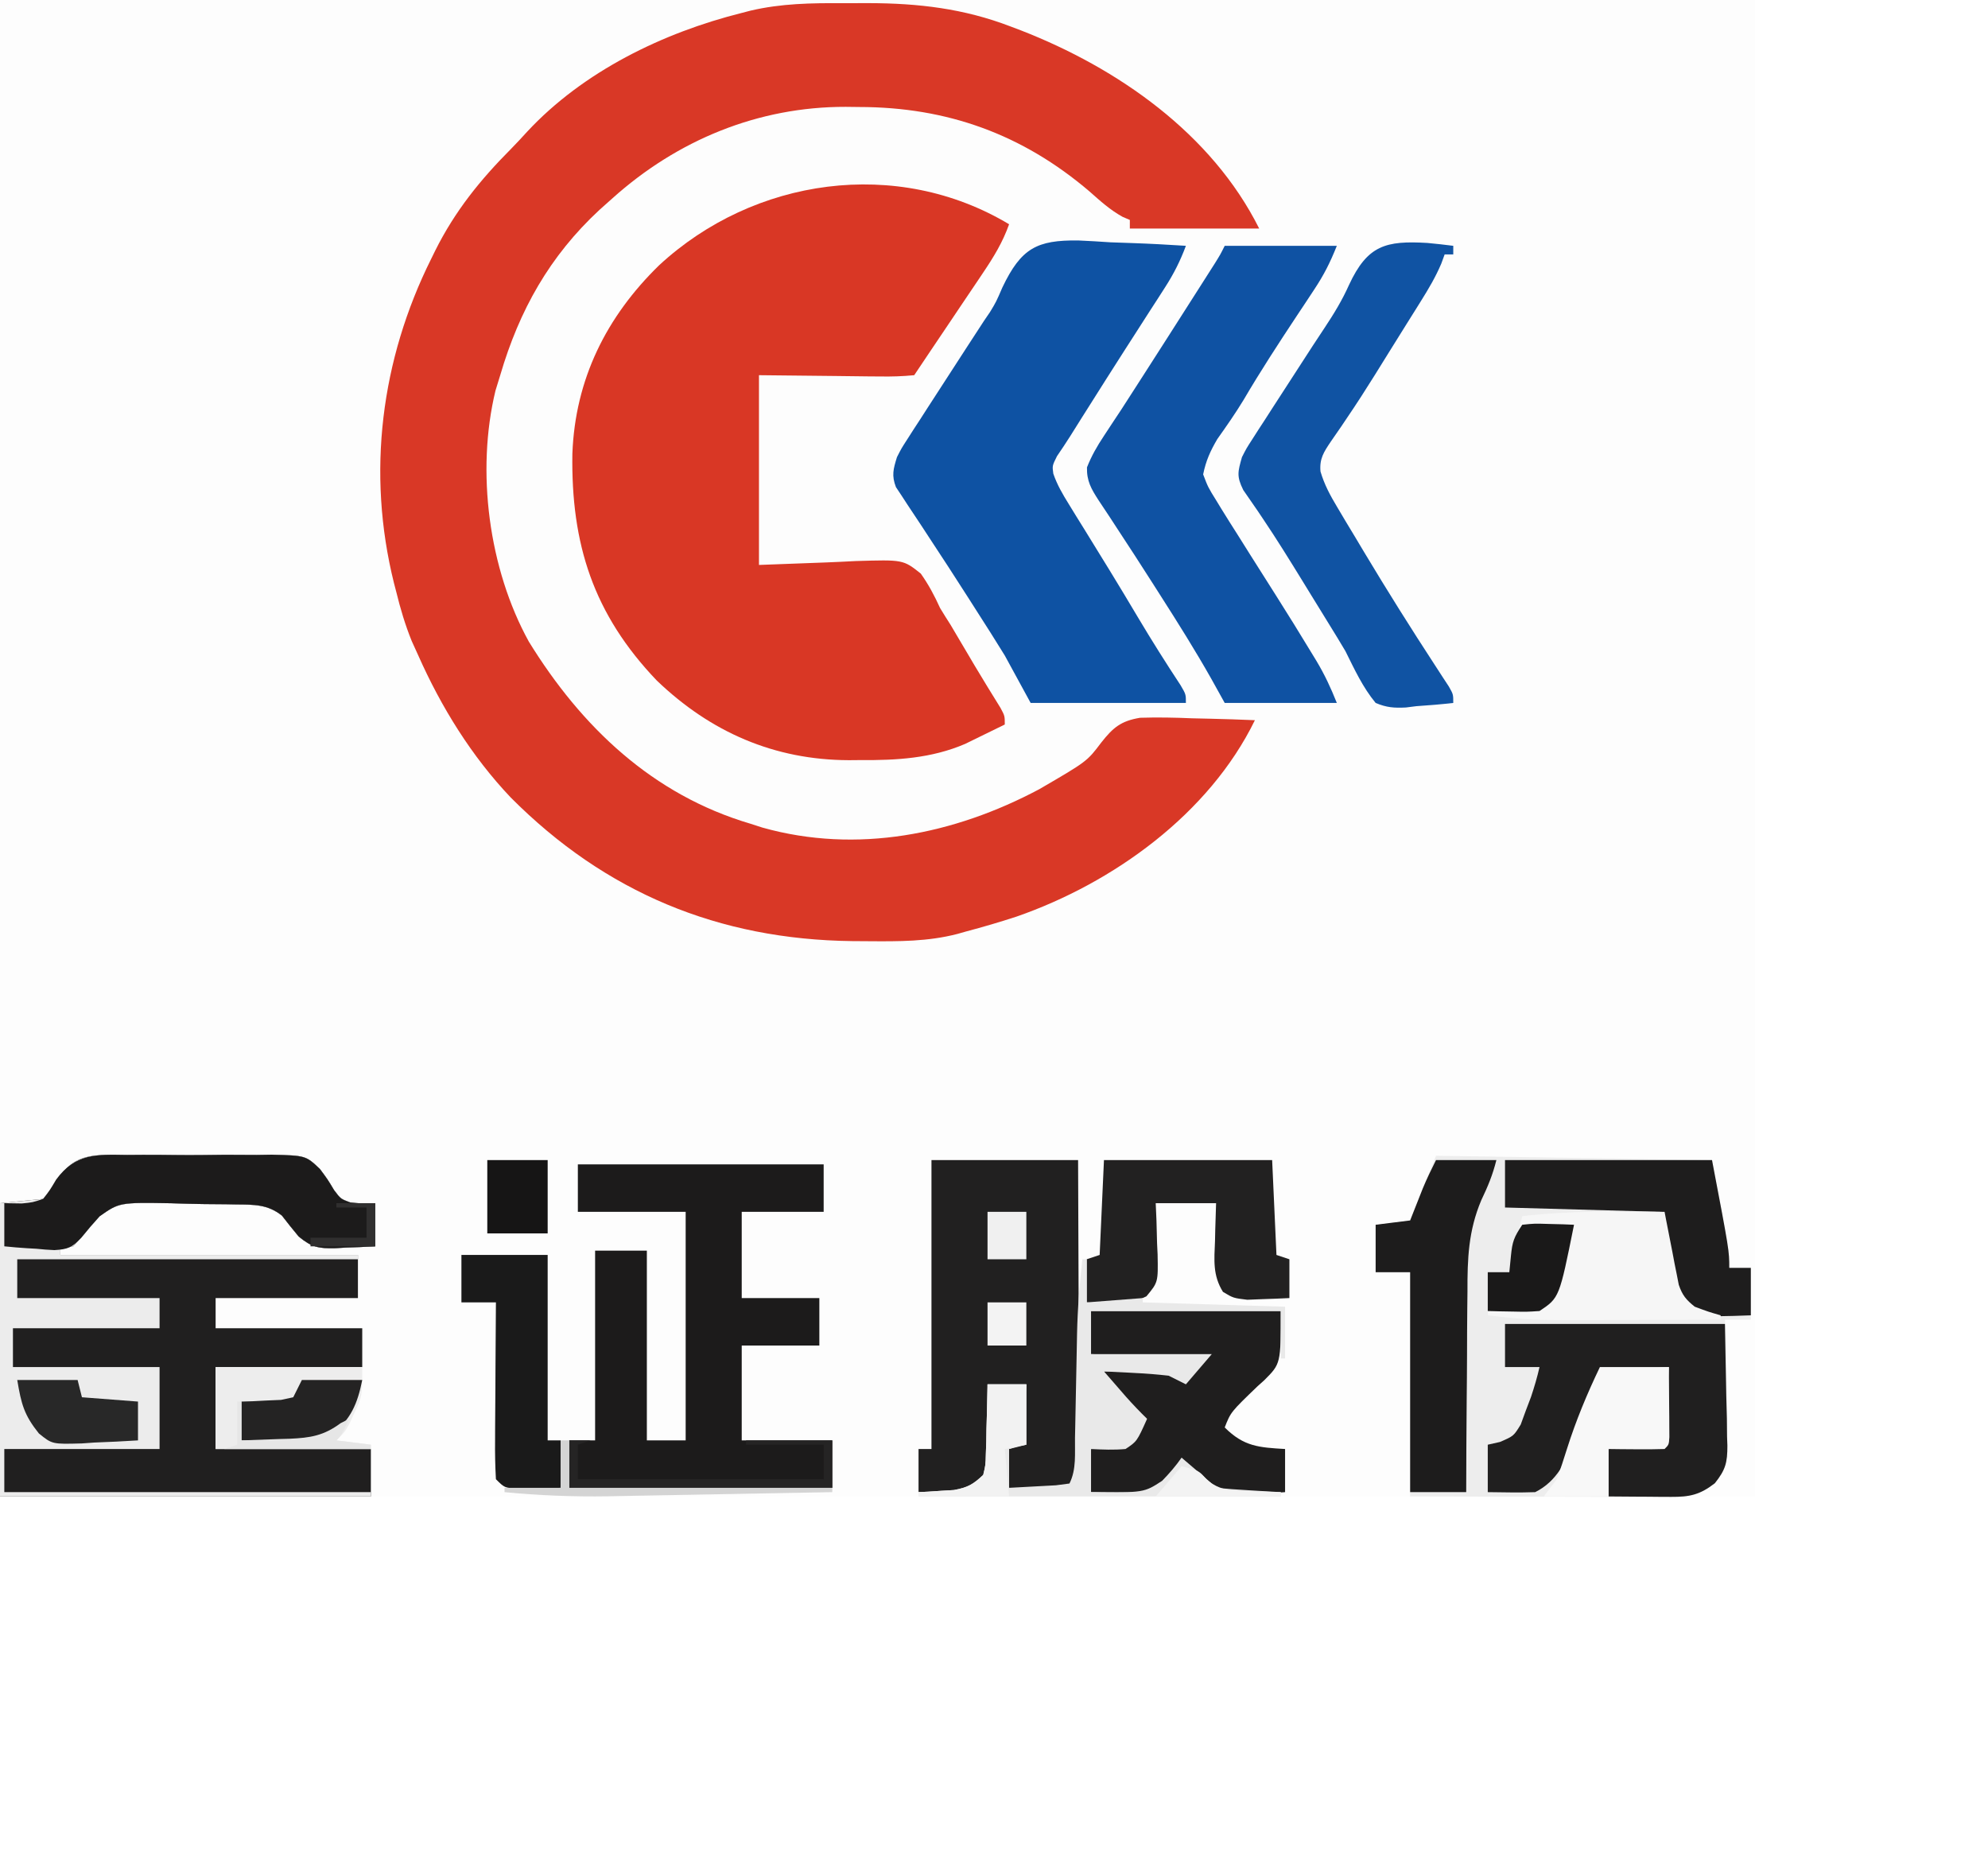
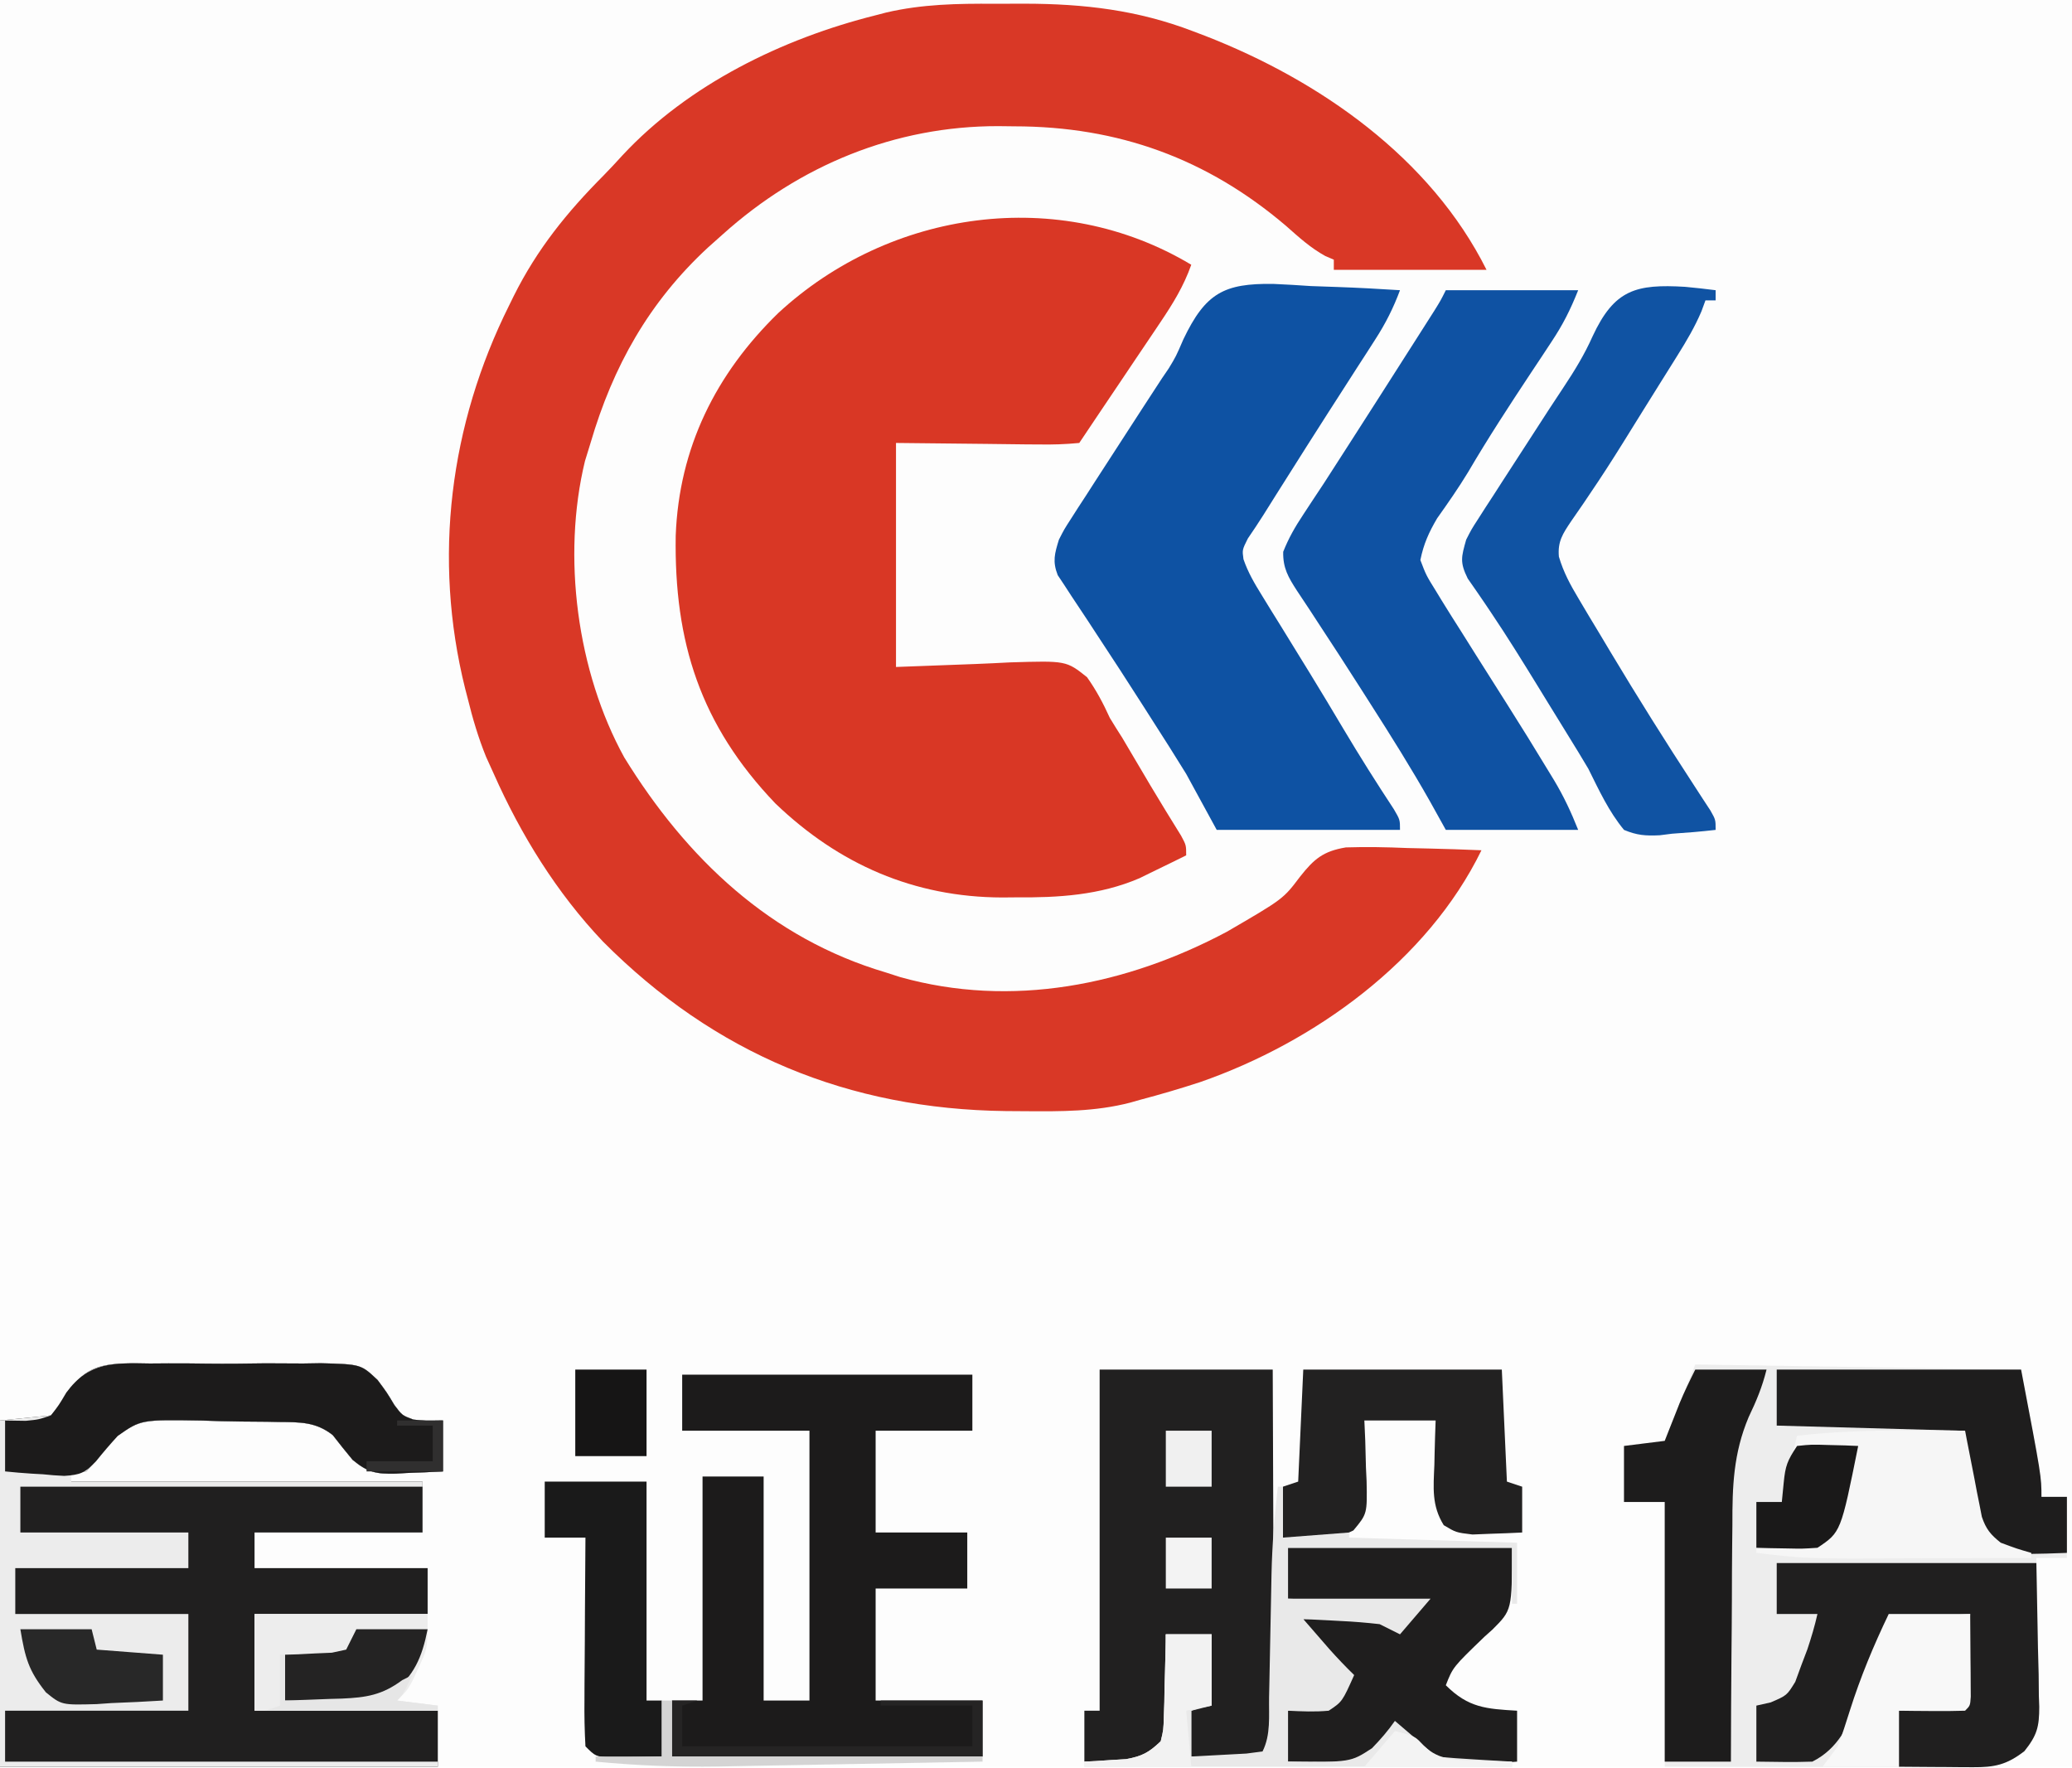
- <svg xmlns="http://www.w3.org/2000/svg" version="1.1" viewBox="0 0 461 433">
+ <svg xmlns="http://www.w3.org/2000/svg" version="1.1">
  <path d="M0 0 C134.31 0 268.62 0 407 0 C407 114.51 407 229.02 407 347 C272.69 347 138.38 347 0 347 C0 232.49 0 117.98 0 0 Z " fill="#FDFDFD" transform="translate(0,0)" />
  <path d="M0 0 C2.025 0.011 4.049 0 6.074 -0.013 C17.626 0.01 28.161 1.241 38.973 5.386 C39.782 5.693 40.592 6 41.427 6.316 C63.869 15.061 85.635 30.211 96.66 52.261 C86.76 52.261 76.86 52.261 66.66 52.261 C66.66 51.601 66.66 50.941 66.66 50.261 C66.111 50.026 65.562 49.792 64.996 49.55 C62.054 47.926 59.802 45.863 57.285 43.636 C41.771 30.408 24.312 24.086 3.91 24.073 C2.876 24.061 1.843 24.049 0.777 24.036 C-19.515 23.998 -38.265 31.722 -53.34 45.261 C-54.32 46.135 -55.299 47.009 -56.309 47.909 C-67.865 58.612 -74.917 71.181 -79.34 86.261 C-79.703 87.44 -80.067 88.62 -80.441 89.835 C-84.978 108.574 -82.006 131.177 -72.707 148.042 C-60.495 167.86 -43.991 183.563 -21.34 190.261 C-20.417 190.559 -19.494 190.856 -18.543 191.163 C3.376 197.324 25.961 192.753 45.66 182.261 C56.722 175.829 56.722 175.829 60.034 171.441 C62.772 167.974 64.577 166.441 69.028 165.7 C73.074 165.572 77.056 165.648 81.098 165.823 C82.511 165.858 83.924 165.89 85.338 165.919 C88.78 165.996 92.22 166.116 95.66 166.261 C85.062 187.975 62.862 203.985 40.406 211.796 C36.521 213.069 32.614 214.217 28.66 215.261 C28.331 215.354 28.331 215.354 26.666 215.827 C19.821 217.6 13.072 217.566 6.035 217.511 C4.786 217.503 3.537 217.494 2.25 217.486 C-28.665 217.111 -54.936 206.268 -76.898 184.195 C-85.962 174.653 -93.016 163.256 -98.34 151.261 C-98.843 150.155 -99.345 149.049 -99.863 147.909 C-101.387 144.143 -102.503 140.385 -103.465 136.448 C-103.634 135.8 -103.803 135.153 -103.977 134.485 C-110.352 108.857 -106.991 82.623 -95.34 59.261 C-95.041 58.651 -94.742 58.041 -94.434 57.413 C-89.825 48.179 -83.988 40.97 -76.749 33.693 C-75.501 32.425 -74.296 31.115 -73.098 29.8 C-60.124 15.847 -41.625 6.838 -23.34 2.261 C-22.657 2.083 -21.973 1.905 -21.27 1.721 C-14.193 0.068 -7.245 -0.045 0 0 Z " fill="#D93826" transform="translate(195.3398,0.7392578)" />
  <path d="M0 0 C-1.486 4.196 -3.581 7.602 -6.062 11.289 C-6.258 11.582 -6.258 11.582 -7.25 13.062 C-8.496 14.919 -9.748 16.772 -11 18.625 C-11.842 19.877 -12.683 21.13 -13.523 22.383 C-15.064 24.677 -16.607 26.969 -18.152 29.26 C-19.44 31.17 -20.722 33.083 -22 35 C-24.764 35.267 -27.308 35.348 -30.07 35.293 C-30.776 35.29 -31.482 35.287 -32.209 35.284 C-34.848 35.268 -37.486 35.226 -40.125 35.188 C-43.074 35.157 -43.074 35.157 -58 35 C-58 49.52 -58 64.04 -58 79 C-40.938 78.375 -40.938 78.375 -35.594 78.099 C-24.555 77.763 -24.555 77.763 -20.477 81.007 C-18.649 83.591 -17.307 86.121 -16 89 C-15.204 90.313 -14.391 91.616 -13.559 92.906 C-12.848 94.102 -12.14 95.3 -11.438 96.5 C-10.677 97.785 -9.917 99.07 -9.156 100.355 C-8.793 100.972 -8.429 101.589 -8.055 102.224 C-6.076 105.556 -4.033 108.849 -1.996 112.145 C-1 114 -1 114 -1 116 C-2.951 116.973 -4.912 117.927 -6.875 118.875 C-7.966 119.409 -9.056 119.942 -10.18 120.492 C-17.977 123.844 -26.117 124.324 -34.5 124.25 C-35.373 124.258 -36.245 124.265 -37.145 124.273 C-54.453 124.222 -69.205 117.778 -81.688 105.812 C-96.429 90.398 -101.603 74.12 -101.27 53.215 C-100.629 35.96 -93.407 21.443 -81.135 9.492 C-59.191 -10.8 -25.984 -15.578 0 0 Z " fill="#D93725" transform="translate(234,52)" />
  <path d="M0 0 C10.56 0.165 10.56 0.165 64 1 C68 22 68 22 68 26 C69.65 26 71.3 26 73 26 C73 29.96 73 33.92 73 38 C71.02 38 69.04 38 67 38 C67.026 39.034 67.052 40.068 67.079 41.134 C67.17 44.982 67.227 48.83 67.275 52.679 C67.3 54.343 67.334 56.006 67.377 57.669 C67.438 60.065 67.466 62.459 67.488 64.855 C67.514 65.595 67.54 66.335 67.566 67.097 C67.569 71.068 67.159 72.8 64.657 75.947 C60.61 79.075 57.671 79.123 52.693 79.114 C51.392 79.113 50.09 79.113 48.75 79.113 C47.329 79.108 45.909 79.103 44.488 79.098 C43.035 79.096 41.582 79.094 40.129 79.093 C36.307 79.09 32.485 79.08 28.662 79.069 C24.075 79.057 19.488 79.052 14.901 79.046 C7.934 79.037 0.967 79.017 -6 79 C-6 61.84 -6 44.68 -6 27 C-8.64 27 -11.28 27 -14 27 C-14 23.37 -14 19.74 -14 16 C-11.36 15.67 -8.72 15.34 -6 15 C-5.734 14.336 -5.469 13.672 -5.195 12.988 C-3.464 8.659 -1.732 4.329 0 0 Z " fill="#EDEDED" transform="translate(333,268)" />
  <path d="M0 0 C1.145 0.018 2.29 0.036 3.47 0.055 C4.664 0.047 5.858 0.038 7.089 0.029 C9.607 0.023 12.125 0.04 14.643 0.077 C18.491 0.125 22.329 0.078 26.177 0.02 C28.628 0.026 31.08 0.038 33.532 0.055 C34.677 0.037 35.822 0.019 37.002 0 C44.894 0.208 44.894 0.208 48.173 3.297 C50.003 5.759 50.003 5.759 51.475 8.22 C53.001 10.251 53.001 10.251 55.184 11.066 C57.438 11.313 57.438 11.313 61.001 11.251 C61.001 14.551 61.001 17.851 61.001 21.251 C58.603 21.386 56.213 21.485 53.813 21.563 C53.477 21.584 53.477 21.584 51.772 21.69 C47.917 21.784 46.264 21.468 43.263 18.981 C41.939 17.383 40.633 15.77 39.37 14.124 C36.044 11.494 32.909 11.584 28.833 11.543 C28.039 11.528 27.244 11.512 26.426 11.496 C24.746 11.471 23.066 11.458 21.385 11.454 C18.837 11.438 16.296 11.353 13.749 11.264 C1.767 11.067 1.767 11.067 -3.076 14.312 C-5.487 16.801 -5.487 16.801 -7.399 19.31 C-7.927 19.951 -8.455 20.591 -8.999 21.251 C-9.989 21.251 -10.979 21.251 -11.999 21.251 C-11.999 21.911 -11.999 22.571 -11.999 23.251 C10.771 23.251 33.541 23.251 57.001 23.251 C57.001 26.551 57.001 29.851 57.001 33.251 C46.111 33.251 35.221 33.251 24.001 33.251 C24.001 35.561 24.001 37.871 24.001 40.251 C35.221 40.251 46.441 40.251 58.001 40.251 C58.001 43.221 58.001 46.191 58.001 49.251 C46.781 49.251 35.561 49.251 24.001 49.251 C24.001 55.521 24.001 61.791 24.001 68.251 C35.881 68.251 47.761 68.251 60.001 68.251 C60.001 71.881 60.001 75.511 60.001 79.251 C31.621 79.251 3.241 79.251 -25.999 79.251 C-25.999 56.811 -25.999 34.371 -25.999 11.251 C-22.699 10.921 -19.399 10.591 -15.999 10.251 C-13.93 8.226 -13.93 8.226 -12.653 5.763 C-9.092 0.534 -6.146 0.162 0 0 Z " fill="#201F1F" transform="translate(25.99915,267.7495)" />
  <path d="M0 0 C2.486 0.1 4.962 0.263 7.444 0.428 C9.142 0.494 10.84 0.553 12.538 0.606 C16.679 0.749 20.809 0.973 24.944 1.241 C23.646 4.728 22.124 7.75 20.108 10.874 C19.544 11.754 18.98 12.634 18.399 13.54 C18.097 14.006 18.097 14.006 16.569 16.366 C15.305 18.336 14.04 20.306 12.776 22.276 C12.138 23.269 11.499 24.262 10.841 25.284 C7.958 29.777 5.106 34.289 2.257 38.803 C1.765 39.582 1.272 40.36 0.765 41.161 C-0.129 42.577 -1.02 43.996 -1.905 45.417 C-2.886 46.973 -3.914 48.499 -4.95 50.018 C-6.056 52.241 -6.056 52.241 -5.803 54.074 C-4.905 56.679 -3.662 58.791 -2.212 61.135 C-1.629 62.084 -1.047 63.032 -0.447 64.01 C0.177 65.014 0.801 66.019 1.444 67.053 C2.727 69.138 4.01 71.222 5.292 73.307 C5.919 74.323 6.545 75.339 7.191 76.386 C9.453 80.069 11.672 83.776 13.882 87.491 C17.041 92.799 20.33 98.009 23.729 103.167 C24.944 105.241 24.944 105.241 24.944 107.241 C13.064 107.241 1.184 107.241 -11.056 107.241 C-13.036 103.611 -15.016 99.981 -17.056 96.241 C-19.235 92.716 -21.433 89.221 -23.681 85.741 C-23.98 85.272 -23.98 85.272 -25.495 82.897 C-28.518 78.164 -31.57 73.452 -34.669 68.768 C-35.23 67.91 -35.79 67.051 -36.368 66.167 C-37.429 64.543 -38.501 62.926 -39.587 61.319 C-40.06 60.591 -40.533 59.862 -41.021 59.112 C-41.439 58.482 -41.858 57.852 -42.29 57.204 C-43.342 54.507 -42.899 52.981 -42.056 50.241 C-41.015 48.199 -41.015 48.199 -39.72 46.194 C-39.238 45.44 -38.756 44.686 -38.26 43.909 C-37.739 43.111 -37.218 42.313 -36.681 41.491 C-36.144 40.655 -35.608 39.82 -35.055 38.959 C-33.396 36.381 -31.727 33.81 -30.056 31.241 C-28.593 28.985 -27.132 26.728 -25.67 24.47 C-24.803 23.134 -23.934 21.798 -23.062 20.465 C-22.653 19.837 -22.243 19.208 -21.821 18.561 C-21.379 17.913 -20.937 17.266 -20.482 16.598 C-19.056 14.241 -19.056 14.241 -17.599 10.87 C-13.249 1.774 -9.6 -0.114 0 0 Z " fill="#0E52A3" transform="translate(250.0557,55.75903)" />
  <path d="M0 0 C8.58 0 17.16 0 26 0 C24.433 3.917 23.02 6.724 20.734 10.168 C20.413 10.656 20.413 10.656 18.785 13.127 C18.114 14.137 17.442 15.147 16.75 16.188 C12.479 22.637 8.27 29.089 4.357 35.764 C2.471 38.871 0.4 41.834 -1.703 44.797 C-3.335 47.57 -4.357 49.83 -5 53 C-3.867 55.98 -3.867 55.98 -1.875 59.188 C-1.515 59.78 -1.154 60.372 -0.783 60.983 C0.456 63.003 1.726 65.002 3 67 C3.966 68.536 4.93 70.073 5.895 71.609 C7.928 74.84 9.971 78.064 12.02 81.285 C14.769 85.62 17.471 89.981 20.125 94.375 C20.308 94.675 20.308 94.675 21.234 96.193 C23.182 99.437 24.579 102.447 26 106 C17.42 106 8.84 106 0 106 C-1.031 104.144 -2.062 102.287 -3.125 100.375 C-6.829 93.822 -10.821 87.466 -14.875 81.125 C-15.175 80.655 -15.175 80.655 -16.69 78.277 C-19.485 73.901 -22.298 69.539 -25.16 65.207 C-25.633 64.48 -26.105 63.754 -26.592 63.005 C-27.464 61.666 -28.347 60.333 -29.244 59.01 C-30.95 56.366 -32.013 54.567 -31.941 51.375 C-30.877 48.689 -29.602 46.47 -28 44.062 C-27.681 43.577 -27.681 43.577 -26.066 41.117 C-25.384 40.089 -24.703 39.06 -24 38 C-22.643 35.898 -21.289 33.794 -19.938 31.688 C-19.578 31.128 -19.218 30.569 -18.848 29.993 C-15.05 24.089 -11.273 18.17 -7.5 12.25 C-6.876 11.272 -6.252 10.295 -5.609 9.288 C-5.027 8.373 -4.444 7.458 -3.844 6.516 C-3.32 5.694 -2.796 4.871 -2.256 4.024 C-1 2 -1 2 0 0 Z " fill="#0F52A3" transform="translate(284,57)" />
  <path d="M0 0 C18.81 0 37.62 0 57 0 C57 3.63 57 7.26 57 11 C50.73 11 44.46 11 38 11 C38 17.6 38 24.2 38 31 C43.94 31 49.88 31 56 31 C56 34.63 56 38.26 56 42 C50.06 42 44.12 42 38 42 C38 49.26 38 56.52 38 64 C44.93 64 51.86 64 59 64 C59 67.63 59 71.26 59 75 C38.87 75 18.74 75 -2 75 C-2 71.37 -2 67.74 -2 64 C-0.02 64 1.96 64 4 64 C4 49.48 4 34.96 4 20 C7.96 20 11.92 20 16 20 C16 34.52 16 49.04 16 64 C18.97 64 21.94 64 25 64 C25 46.51 25 29.02 25 11 C16.75 11 8.5 11 0 11 C0 7.37 0 3.74 0 0 Z " fill="#1C1B1B" transform="translate(134,270)" />
  <path d="M0 0 C11.22 0 22.44 0 34 0 C34.08 18.098 34.08 18.098 34.098 25.803 C34.11 31.063 34.124 36.324 34.151 41.585 C34.173 45.825 34.185 50.066 34.19 54.306 C34.193 55.925 34.201 57.544 34.211 59.164 C34.226 61.429 34.228 63.693 34.227 65.958 C34.231 67.248 34.236 68.539 34.241 69.868 C34 73 34 73 32 76 C28.742 76.293 28.742 76.293 24.875 76.188 C24.234 76.174 24.234 76.174 20.992 76.105 C20.005 76.071 19.017 76.036 18 76 C18 73.03 18 70.06 18 67 C18.495 66.835 18.495 66.835 21 66 C21.33 61.38 21.66 56.76 22 52 C19.03 52 16.06 52 13 52 C13.058 53.47 13.116 54.939 13.176 56.453 C13.223 58.385 13.268 60.318 13.312 62.25 C13.354 63.218 13.396 64.186 13.439 65.184 C13.562 72.307 13.562 72.307 10.844 75.656 C7.664 77.159 5.682 77.418 2.188 77.25 C1.212 77.214 0.236 77.178 -0.77 77.141 C-1.506 77.094 -2.242 77.048 -3 77 C-3 73.7 -3 70.4 -3 67 C-2.01 67 -1.02 67 0 67 C0 44.89 0 22.78 0 0 Z " fill="#212020" transform="translate(216,269)" />
  <path d="M0 0 C1.145 0.018 2.29 0.036 3.47 0.055 C4.664 0.047 5.858 0.038 7.089 0.029 C9.607 0.023 12.125 0.04 14.643 0.077 C18.491 0.125 22.329 0.078 26.177 0.02 C28.628 0.026 31.08 0.038 33.532 0.055 C34.677 0.037 35.822 0.019 37.002 0 C44.894 0.208 44.894 0.208 48.173 3.297 C50.003 5.759 50.003 5.759 51.475 8.22 C53.001 10.251 53.001 10.251 55.184 11.066 C57.438 11.313 57.438 11.313 61.001 11.251 C61.001 14.551 61.001 17.851 61.001 21.251 C58.603 21.386 56.213 21.485 53.813 21.563 C53.477 21.584 53.477 21.584 51.772 21.69 C47.917 21.784 46.264 21.468 43.263 18.981 C41.939 17.383 40.633 15.77 39.37 14.124 C36.044 11.494 32.909 11.584 28.833 11.543 C28.039 11.528 27.244 11.512 26.426 11.496 C24.746 11.471 23.066 11.458 21.385 11.454 C18.837 11.438 16.296 11.353 13.749 11.264 C1.767 11.067 1.767 11.067 -3.076 14.312 C-5.487 16.801 -5.487 16.801 -7.399 19.31 C-7.927 19.951 -8.455 20.591 -8.999 21.251 C-9.989 21.251 -10.979 21.251 -11.999 21.251 C-11.999 21.911 -11.999 22.571 -11.999 23.251 C10.771 23.251 33.541 23.251 57.001 23.251 C57.001 23.581 57.001 23.911 57.001 24.251 C30.931 24.251 4.861 24.251 -21.999 24.251 C-21.999 27.221 -21.999 30.191 -21.999 33.251 C-11.109 33.251 -0.219 33.251 11.001 33.251 C11.001 35.561 11.001 37.871 11.001 40.251 C-0.219 40.251 -11.439 40.251 -22.999 40.251 C-22.999 43.221 -22.999 46.191 -22.999 49.251 C-11.779 49.251 -0.559 49.251 11.001 49.251 C11.001 55.521 11.001 61.791 11.001 68.251 C-0.879 68.251 -12.759 68.251 -24.999 68.251 C-24.999 71.551 -24.999 74.851 -24.999 78.251 C3.051 78.251 31.101 78.251 60.001 78.251 C60.001 78.581 60.001 78.911 60.001 79.251 C31.621 79.251 3.241 79.251 -25.999 79.251 C-25.999 56.811 -25.999 34.371 -25.999 11.251 C-22.699 10.921 -19.399 10.591 -15.999 10.251 C-13.93 8.226 -13.93 8.226 -12.653 5.763 C-9.092 0.534 -6.146 0.162 0 0 Z " fill="#ECECEC" transform="translate(25.99915,267.7495)" />
  <path d="M0 0 C2.002 0.178 3.999 0.415 5.994 0.664 C5.994 1.324 5.994 1.984 5.994 2.664 C5.334 2.664 4.674 2.664 3.994 2.664 C3.736 3.369 3.478 4.075 3.213 4.801 C1.889 7.911 0.288 10.613 -1.506 13.477 C-1.854 14.034 -2.201 14.591 -2.559 15.165 C-3.311 16.368 -4.064 17.571 -4.819 18.773 C-6.031 20.705 -7.236 22.641 -8.44 24.578 C-8.645 24.909 -8.645 24.909 -9.687 26.582 C-10.525 27.929 -11.362 29.277 -12.199 30.626 C-14.3 33.999 -16.441 37.332 -18.678 40.617 C-19.101 41.247 -19.524 41.876 -19.959 42.524 C-20.761 43.711 -21.575 44.891 -22.402 46.061 C-24.03 48.485 -25.063 50.032 -24.795 53 C-23.878 56.097 -22.557 58.511 -20.901 61.285 C-20.253 62.376 -19.605 63.467 -18.938 64.59 C-18.232 65.761 -17.525 66.931 -16.819 68.102 C-16.1 69.304 -15.382 70.506 -14.664 71.709 C-9.341 80.595 -3.835 89.36 1.827 98.035 C2.377 98.883 2.927 99.732 3.494 100.606 C3.979 101.345 4.463 102.084 4.963 102.846 C5.994 104.664 5.994 104.664 5.994 106.664 C3.131 106.992 0.304 107.226 -2.569 107.414 C-3.368 107.515 -4.168 107.615 -4.992 107.719 C-7.732 107.853 -9.467 107.733 -12.006 106.664 C-15.014 103.02 -16.908 98.877 -19.006 94.664 C-20.272 92.528 -21.561 90.405 -22.873 88.297 C-23.528 87.233 -24.182 86.169 -24.856 85.073 C-25.19 84.531 -25.19 84.531 -26.881 81.789 C-27.584 80.643 -28.287 79.497 -28.99 78.351 C-31.951 73.534 -34.921 68.733 -38.08 64.043 C-38.51 63.402 -38.94 62.76 -39.384 62.099 C-40.475 60.491 -41.585 58.895 -42.698 57.301 C-44.293 54.086 -43.959 53.053 -43.006 49.664 C-41.966 47.622 -41.966 47.622 -40.67 45.617 C-40.188 44.863 -39.707 44.11 -39.21 43.333 C-38.689 42.535 -38.168 41.737 -37.631 40.914 C-37.095 40.079 -36.558 39.243 -36.005 38.383 C-34.347 35.805 -32.678 33.234 -31.006 30.664 C-29.549 28.416 -28.092 26.166 -26.638 23.915 C-25.72 22.503 -24.793 21.097 -23.856 19.697 C-21.699 16.447 -19.762 13.283 -18.174 9.715 C-13.897 0.525 -9.655 -0.571 0 0 Z " fill="#1053A3" transform="translate(331.0061,56.33569)" />
  <path d="M0 0 C16.83 0 33.66 0 51 0 C51.052 2.753 51.052 2.753 51.312 16.688 C51.358 18.417 51.404 20.147 51.45 21.928 C51.465 23.31 51.478 24.692 51.488 26.074 C51.501 26.428 51.501 26.428 51.566 28.221 C51.569 32.152 51.142 33.823 48.657 36.933 C45.203 39.62 42.799 40.126 38.551 40.098 C37.703 40.094 36.856 40.091 35.982 40.088 C35.101 40.08 34.22 40.071 33.312 40.062 C32.42 40.058 31.527 40.053 30.607 40.049 C28.405 40.037 26.202 40.019 24 40 C24 36.37 24 32.74 24 29 C26.145 28.835 26.145 28.835 37 28 C37.33 22.06 37.66 16.12 38 10 C35.36 10.165 35.36 10.165 22 11 C19.882 16.219 17.857 21.411 16.062 26.75 C14.245 31.821 12.043 36.478 7 39 C3.33 39.138 -0.326 39.043 -4 39 C-4 35.37 -4 31.74 -4 28 C-3.068 27.791 -2.136 27.582 -1.176 27.367 C2 26 2 26 3.645 23.32 C4.03 22.266 4.415 21.211 4.812 20.125 C5.211 19.076 5.609 18.026 6.02 16.945 C6.789 14.635 7.467 12.373 8 10 C5.36 10 2.72 10 0 10 C0 6.7 0 3.4 0 0 Z " fill="#201F1F" transform="translate(349,307)" />
  <path d="M0 0 C14.52 0 29.04 0 44 0 C44 12.22 44 12.22 40.188 16.037 C39.672 16.499 39.156 16.961 38.625 17.438 C32.399 23.434 32.399 23.434 31 27 C35.448 31.448 38.964 31.64 45 32 C45 35.3 45 38.6 45 42 C30.805 43.074 30.805 43.074 26.379 40.441 C24.702 38.709 23.288 37.035 22 35 C20.854 35.979 19.708 36.958 18.562 37.938 C17.924 38.483 17.286 39.028 16.629 39.59 C15.73 40.368 14.841 41.159 14 42 C11.647 42.073 9.292 42.084 6.938 42.062 C5.647 42.053 4.357 42.044 3.027 42.035 C2.028 42.024 1.029 42.012 0 42 C0 38.7 0 35.4 0 32 C1.238 31.918 2.475 31.835 3.75 31.75 C6.989 31.365 7.879 31.1 10.5 28.938 C10.995 28.298 11.49 27.659 12 27 C10.598 23.785 8.929 21.761 6.375 19.375 C4.461 17.586 4.461 17.586 3 16 C3 15.34 3 14.68 3 14 C5.417 13.946 7.833 13.906 10.25 13.875 C10.932 13.858 11.614 13.841 12.316 13.824 C16.061 13.788 18.824 13.921 22 16 C23.65 14.35 25.3 12.7 27 11 C18.09 10.67 9.18 10.34 0 10 C0 6.7 0 3.4 0 0 Z " fill="#1F1E1E" transform="translate(253,304)" />
  <path d="M0 0 C4.62 0 9.24 0 14 0 C13.123 3.507 12.021 6.111 10.482 9.343 C7.494 16.449 7.269 22.885 7.293 30.516 C7.28 31.866 7.265 33.217 7.247 34.567 C7.208 38.079 7.197 41.59 7.193 45.101 C7.184 48.702 7.146 52.302 7.111 55.902 C7.047 62.935 7.016 69.967 7 77 C2.71 77 -1.58 77 -6 77 C-6 60.17 -6 43.34 -6 26 C-8.64 26 -11.28 26 -14 26 C-14 22.37 -14 18.74 -14 15 C-11.36 14.67 -8.72 14.34 -6 14 C-5.734 13.325 -5.469 12.649 -5.195 11.953 C-4.842 11.061 -4.489 10.169 -4.125 9.25 C-3.951 8.809 -3.951 8.809 -3.07 6.578 C-2.143 4.343 -1.082 2.164 0 0 Z " fill="#1D1C1C" transform="translate(333,269)" />
  <path d="M0 0 C1.194 -0.009 2.389 -0.017 3.619 -0.026 C6.137 -0.032 8.655 -0.016 11.173 0.022 C15.021 0.07 18.86 0.022 22.707 -0.035 C25.159 -0.029 27.611 -0.018 30.062 0 C31.207 -0.018 32.352 -0.036 33.532 -0.055 C41.424 0.152 41.424 0.152 44.703 3.242 C46.533 5.704 46.533 5.704 48.005 8.165 C49.531 10.195 49.531 10.195 51.715 11.011 C53.969 11.258 53.969 11.258 57.531 11.195 C57.531 14.495 57.531 17.795 57.531 21.195 C55.134 21.331 52.743 21.43 50.344 21.508 C50.007 21.529 50.007 21.529 48.303 21.635 C44.447 21.729 42.794 21.413 39.793 18.926 C38.469 17.328 37.163 15.715 35.9 14.069 C32.574 11.439 29.44 11.529 25.363 11.488 C24.569 11.473 23.775 11.457 22.956 11.441 C21.276 11.416 19.596 11.403 17.916 11.399 C15.367 11.383 12.827 11.298 10.279 11.209 C-1.796 11.01 -1.796 11.01 -6.35 14.237 C-7.813 15.839 -9.23 17.486 -10.587 19.18 C-12.754 21.501 -13.727 21.877 -16.848 22.074 C-18.245 22.016 -19.641 21.91 -21.031 21.758 C-21.754 21.717 -22.476 21.677 -23.221 21.635 C-24.973 21.53 -26.722 21.369 -28.469 21.195 C-28.469 17.895 -28.469 14.595 -28.469 11.195 C-27.128 11.216 -25.788 11.237 -24.406 11.258 C-21.873 11.011 -21.873 11.011 -19.469 10.195 C-17.894 8.165 -17.894 8.165 -16.439 5.704 C-11.927 -0.413 -7.199 -0.115 0 0 Z " fill="#1C1B1B" transform="translate(29.46875,267.8047)" />
  <path d="M0 0 C12.87 0 25.74 0 39 0 C39.33 7.26 39.66 14.52 40 22 C40.99 22.33 41.98 22.66 43 23 C43 25.97 43 28.94 43 32 C40.918 32.108 38.834 32.186 36.75 32.25 C35.59 32.296 34.43 32.343 33.234 32.391 C30 32 30 32 27.594 30.562 C25.193 26.702 25.569 23.195 25.75 18.75 C25.768 17.91 25.786 17.069 25.805 16.203 C25.852 14.135 25.923 12.067 26 10 C21.38 10 16.76 10 12 10 C12.058 11.325 12.116 12.65 12.176 14.016 C12.223 15.76 12.268 17.505 12.312 19.25 C12.354 20.123 12.396 20.995 12.439 21.895 C12.562 28.324 12.562 28.324 9.844 31.594 C6.653 33.172 4.722 33.42 1.188 33.25 C0.212 33.214 -0.764 33.178 -1.77 33.141 C-2.506 33.094 -3.242 33.048 -4 33 C-4 29.7 -4 26.4 -4 23 C-3.01 22.67 -2.02 22.34 -1 22 C-0.67 14.74 -0.34 7.48 0 0 Z " fill="#222121" transform="translate(256,269)" />
  <path d="M0 0 C15.84 0 31.68 0 48 0 C52 21 52 21 52 25 C53.65 25 55.3 25 57 25 C57 28.63 57 32.26 57 36 C44.951 36.436 44.951 36.436 41 33 C40.001 30.28 39.316 27.929 38.75 25.125 C38.59 24.417 38.43 23.71 38.266 22.98 C37.45 19.332 36.733 15.665 36 12 C24.12 11.67 12.24 11.34 0 11 C0 7.37 0 3.74 0 0 Z " fill="#1E1D1D" transform="translate(349,269)" />
  <path d="M0 0 C0.33 0 0.66 0 1 0 C1 3.3 1 6.6 1 10 C3.145 9.835 3.145 9.835 14 9 C14 9.33 14 9.66 14 10 C19.445 10.165 19.445 10.165 47 11 C47 14.96 47 18.92 47 23 C46.67 23 46.34 23 46 23 C46 19.37 46 15.74 46 12 C31.48 12 16.96 12 2 12 C2 15.3 2 18.6 2 22 C11.24 22 20.48 22 30 22 C28.02 24.31 26.04 26.62 24 29 C22.68 28.34 21.36 27.68 20 27 C17.392 26.706 14.865 26.494 12.25 26.375 C11.553 26.336 10.855 26.298 10.137 26.258 C8.425 26.164 6.712 26.081 5 26 C6.103 27.272 7.207 28.543 8.312 29.812 C8.62 30.166 8.62 30.166 10.176 31.957 C11.733 33.701 13.327 35.368 15 37 C12.656 42.23 12.656 42.23 10 44 C7.282 44.253 4.741 44.135 2 44 C2 47.3 2 50.6 2 54 C14.286 54.119 14.286 54.119 18.488 51.375 C20.159 49.66 21.635 47.965 23 46 C24.146 46.979 25.292 47.958 26.438 48.938 C27.076 49.483 27.714 50.028 28.371 50.59 C29.27 51.368 30.159 52.159 31 53 C33.526 53.237 36.031 53.422 38.562 53.562 C39.273 53.606 39.984 53.649 40.717 53.693 C42.478 53.8 44.239 53.9 46 54 C46 54.33 46 54.66 46 55 C18.28 55 -9.44 55 -38 55 C-38 54.67 -38 54.34 -38 54 C-37.626 53.981 -37.626 53.981 -35.734 53.887 C-34.75 53.821 -33.765 53.755 -32.75 53.688 C-31.775 53.629 -30.801 53.571 -29.797 53.512 C-26.62 52.93 -25.325 52.213 -23 50 C-22.454 47.732 -22.454 47.732 -22.391 45.113 C-22.358 44.175 -22.326 43.238 -22.293 42.271 C-22.279 41.295 -22.265 40.319 -22.25 39.312 C-22.22 38.324 -22.191 37.336 -22.16 36.318 C-22.089 33.879 -22.042 31.44 -22 29 C-19.03 29 -16.06 29 -13 29 C-13 33.62 -13 38.24 -13 43 C-13.66 43.165 -13.66 43.165 -17 44 C-17 46.97 -17 49.94 -17 53 C-14.687 52.887 -12.374 52.759 -10.062 52.625 C-8.775 52.555 -7.487 52.486 -6.16 52.414 C-5.639 52.346 -5.639 52.346 -3 52 C-1.353 48.705 -1.778 45.031 -1.719 41.406 C-1.7 40.545 -1.682 39.684 -1.663 38.796 C-1.604 36.031 -1.551 33.265 -1.5 30.5 C-1.448 27.763 -1.395 25.026 -1.337 22.289 C-1.301 20.586 -1.268 18.883 -1.24 17.18 C-1.119 11.414 -0.648 5.73 0 0 Z " fill="#E9E9E9" transform="translate(251,292)" />
  <path d="M0 0 C6.6 0 13.2 0 20 0 C20 14.19 20 28.38 20 43 C20.99 43 21.98 43 23 43 C23 46.63 23 50.26 23 54 C20.875 54.054 18.75 54.093 16.625 54.125 C15.442 54.148 14.258 54.171 13.039 54.195 C10 54 10 54 8 52 C7.824 48.915 7.769 45.92 7.805 42.836 C7.806 42.382 7.806 42.382 7.813 40.087 C7.824 37.183 7.85 34.279 7.875 31.375 C7.885 29.409 7.894 27.443 7.902 25.477 C7.924 20.651 7.959 15.826 8 11 C5.36 11 2.72 11 0 11 C0 7.37 0 3.74 0 0 Z " fill="#1A1A1A" transform="translate(107,291)" />
  <path d="M0 0 C0.105 0.56 0.211 1.12 0.32 1.697 C0.805 4.238 1.309 6.775 1.812 9.312 C1.978 10.194 2.144 11.075 2.314 11.982 C2.485 12.83 2.656 13.678 2.832 14.551 C2.984 15.331 3.136 16.111 3.292 16.915 C4.118 19.348 5.001 20.407 7 22 C10.188 23.188 10.188 23.188 13 24 C13 24.33 13 24.66 13 25 C7.238 25.025 1.477 25.043 -4.285 25.055 C-6.24 25.06 -8.195 25.067 -10.15 25.075 C-30.983 25.166 -30.983 25.166 -41 24 C-41 23.67 -41 23.34 -41 23 C-40.584 22.981 -40.584 22.981 -38.48 22.887 C-37.937 22.854 -37.937 22.854 -35.188 22.688 C-34.109 22.629 -33.03 22.571 -31.918 22.512 C-28.744 21.955 -27.824 21.592 -26 19 C-23.877 14.236 -22.662 9.163 -22 4 C-25.63 3.67 -29.26 3.34 -33 3 C-33.33 3.66 -33.66 4.32 -34 5 C-33.67 3.68 -33.34 2.36 -33 1 C-22.015 -0.274 -11.041 -0.101 0 0 Z " fill="#F6F6F6" transform="translate(386,281)" />
  <path d="M0 0 C11.22 0 22.44 0 34 0 C34 6.781 34 6.781 32.125 10.75 C31.777 11.508 31.429 12.266 31.07 13.047 C30 15 30 15 28 17 C30.64 17.33 33.28 17.66 36 18 C36 18.33 36 18.66 36 19 C24.12 19 12.24 19 0 19 C0 12.73 0 6.46 0 0 Z " fill="#EDEDED" transform="translate(50,317)" />
  <path d="M0 0 C5.28 0 10.56 0 16 0 C16.027 2.979 16.047 5.958 16.062 8.938 C16.071 9.788 16.079 10.638 16.088 11.514 C16.09 11.918 16.09 11.918 16.098 13.965 C16.1 14.339 16.1 14.339 16.114 16.234 C16 18 16 18 15 19 C12.814 19.073 10.625 19.084 8.438 19.062 C7.839 19.058 7.839 19.058 4.809 19.035 C3.882 19.024 2.955 19.012 2 19 C2 22.63 2 26.26 2 30 C-2.95 30 -7.9 30 -13 30 C-12.01 28.68 -11.02 27.36 -10 26 C-9.141 23.67 -8.356 21.311 -7.625 18.938 C-5.544 12.367 -2.985 6.225 0 0 Z " fill="#F8F8F8" transform="translate(371,317)" />
  <path d="M0 0 C4.62 0 9.24 0 14 0 C14.33 1.32 14.66 2.64 15 4 C19.29 4.33 23.58 4.66 28 5 C28 7.97 28 10.94 28 14 C24.622 14.217 21.257 14.375 17.875 14.5 C16.924 14.567 15.972 14.634 14.992 14.703 C8.105 14.894 8.105 14.894 5.017 12.395 C1.604 8.111 0.943 5.658 0 0 Z " fill="#282828" transform="translate(4,320)" />
  <path d="M0 0 C4.62 0 9.24 0 14 0 C12.893 5.536 11.379 9.073 6.941 12.668 C2.808 14.54 -0.836 14.325 -5.312 14.188 C-6.148 14.174 -6.984 14.16 -7.846 14.146 C-9.897 14.111 -11.949 14.058 -14 14 C-14 11.03 -14 8.06 -14 5 C-13.157 4.974 -12.314 4.948 -11.445 4.922 C-10.35 4.865 -9.254 4.808 -8.125 4.75 C-7.034 4.704 -5.944 4.657 -4.82 4.609 C-3.89 4.408 -2.959 4.207 -2 4 C-1.34 2.68 -0.68 1.36 0 0 Z " fill="#242323" transform="translate(70,320)" />
  <path d="M0 0 C2.82 -0.293 2.82 -0.293 6.125 -0.188 C6.673 -0.174 6.673 -0.174 9.445 -0.105 C10.288 -0.071 11.131 -0.036 12 0 C8.597 16.935 8.597 16.935 4 20 C1.082 20.195 1.082 20.195 -2.188 20.125 C-3.274 20.107 -4.361 20.089 -5.48 20.07 C-5.896 20.059 -5.896 20.059 -8 20 C-8 17.03 -8 14.06 -8 11 C-6.35 11 -4.7 11 -3 11 C-2.938 10.371 -2.938 10.371 -2.625 7.188 C-2.301 3.897 -1.934 2.901 0 0 Z " fill="#1A1919" transform="translate(353,284)" />
  <path d="M0 0 C4.62 0 9.24 0 14 0 C14 5.61 14 11.22 14 17 C9.38 17 4.76 17 0 17 C0 11.39 0 5.78 0 0 Z " fill="#161515" transform="translate(113,269)" />
  <path d="M0 0 C2.97 0 5.94 0 9 0 C9 4.62 9 9.24 9 14 C7.35 14.33 5.7 14.66 4 15 C4.33 18.63 4.66 22.26 5 26 C-1.93 26 -8.86 26 -16 26 C-16 25.67 -16 25.34 -16 25 C-15.252 24.963 -14.505 24.925 -13.734 24.887 C-12.75 24.821 -11.765 24.755 -10.75 24.688 C-9.775 24.629 -8.801 24.571 -7.797 24.512 C-4.62 23.93 -3.325 23.213 -1 21 C-0.454 18.732 -0.454 18.732 -0.391 16.113 C-0.358 15.175 -0.326 14.238 -0.293 13.271 C-0.279 12.295 -0.265 11.319 -0.25 10.312 C-0.22 9.324 -0.191 8.336 -0.16 7.318 C-0.089 4.879 -0.042 2.44 0 0 Z " fill="#F2F2F2" transform="translate(229,321)" />
  <path d="M0 0 C1.65 0 3.3 0 5 0 C4.01 0.33 3.02 0.66 2 1 C2 3.64 2 6.28 2 9 C20.81 9 39.62 9 59 9 C59 6.36 59 3.72 59 1 C53.06 1 47.12 1 41 1 C41 0.67 41 0.34 41 0 C47.6 0 54.2 0 61 0 C61 3.63 61 7.26 61 11 C40.87 11 20.74 11 0 11 C0 7.37 0 3.74 0 0 Z " fill="#252424" transform="translate(132,334)" />
  <path d="M0 0 C0.66 0 1.32 0 2 0 C2 3.63 2 7.26 2 11 C22.13 11 42.26 11 63 11 C63 11.33 63 11.66 63 12 C55.01 12.155 47.021 12.303 39.031 12.443 C35.32 12.508 31.608 12.575 27.897 12.648 C24.305 12.718 20.713 12.783 17.121 12.843 C15.107 12.878 13.092 12.919 11.078 12.961 C2.991 13.09 -4.949 12.776 -13 12 C-13 11.67 -13 11.34 -13 11 C-8.71 11 -4.42 11 0 11 C0 7.37 0 3.74 0 0 Z " fill="#D4D4D4" transform="translate(130,334)" />
  <path d="M0 0 C2.97 0 5.94 0 9 0 C9 3.63 9 7.26 9 11 C6.03 11 3.06 11 0 11 C0 7.37 0 3.74 0 0 Z " fill="#F0F0F0" transform="translate(229,281)" />
  <path d="M0 0 C2.97 0 5.94 0 9 0 C9 3.3 9 6.6 9 10 C6.03 10 3.06 10 0 10 C0 6.7 0 3.4 0 0 Z " fill="#F3F3F3" transform="translate(229,302)" />
  <path d="M0 0 C4 1 4 1 5.766 3.016 C8.857 5.761 11.8 5.668 15.75 5.75 C16.447 5.78 17.145 5.809 17.863 5.84 C19.575 5.91 21.287 5.957 23 6 C23 6.33 23 6.66 23 7 C13.43 7 3.86 7 -6 7 C-4.02 4.69 -2.04 2.38 0 0 Z " fill="#F3F3F3" transform="translate(274,340)" />
  <path d="M0 0 C0.33 0 0.66 0 1 0 C1 2.97 1 5.94 1 9 C3.897 8.913 6.792 8.806 9.688 8.688 C10.096 8.676 10.096 8.676 12.162 8.619 C16.935 8.407 20.05 7.938 24 5 C24.66 4.67 25.32 4.34 26 4 C24.125 7.875 24.125 7.875 23 9 C25.64 9.33 28.28 9.66 31 10 C31 10.33 31 10.66 31 11 C19.78 11 8.56 11 -3 11 C-2.01 10.67 -1.02 10.34 0 10 C0 6.7 0 3.4 0 0 Z " fill="#E6E6E6" transform="translate(55,325)" />
  <path d="M0 0 C2.97 0 5.94 0 9 0 C9 3.3 9 6.6 9 10 C4.05 10 -0.9 10 -6 10 C-6 9.34 -6 8.68 -6 8 C-1.71 8 2.58 8 7 8 C7 5.69 7 3.38 7 1 C4.69 1 2.38 1 0 1 C0 0.67 0 0.34 0 0 Z " fill="#302F2F" transform="translate(78,279)" />
</svg>
